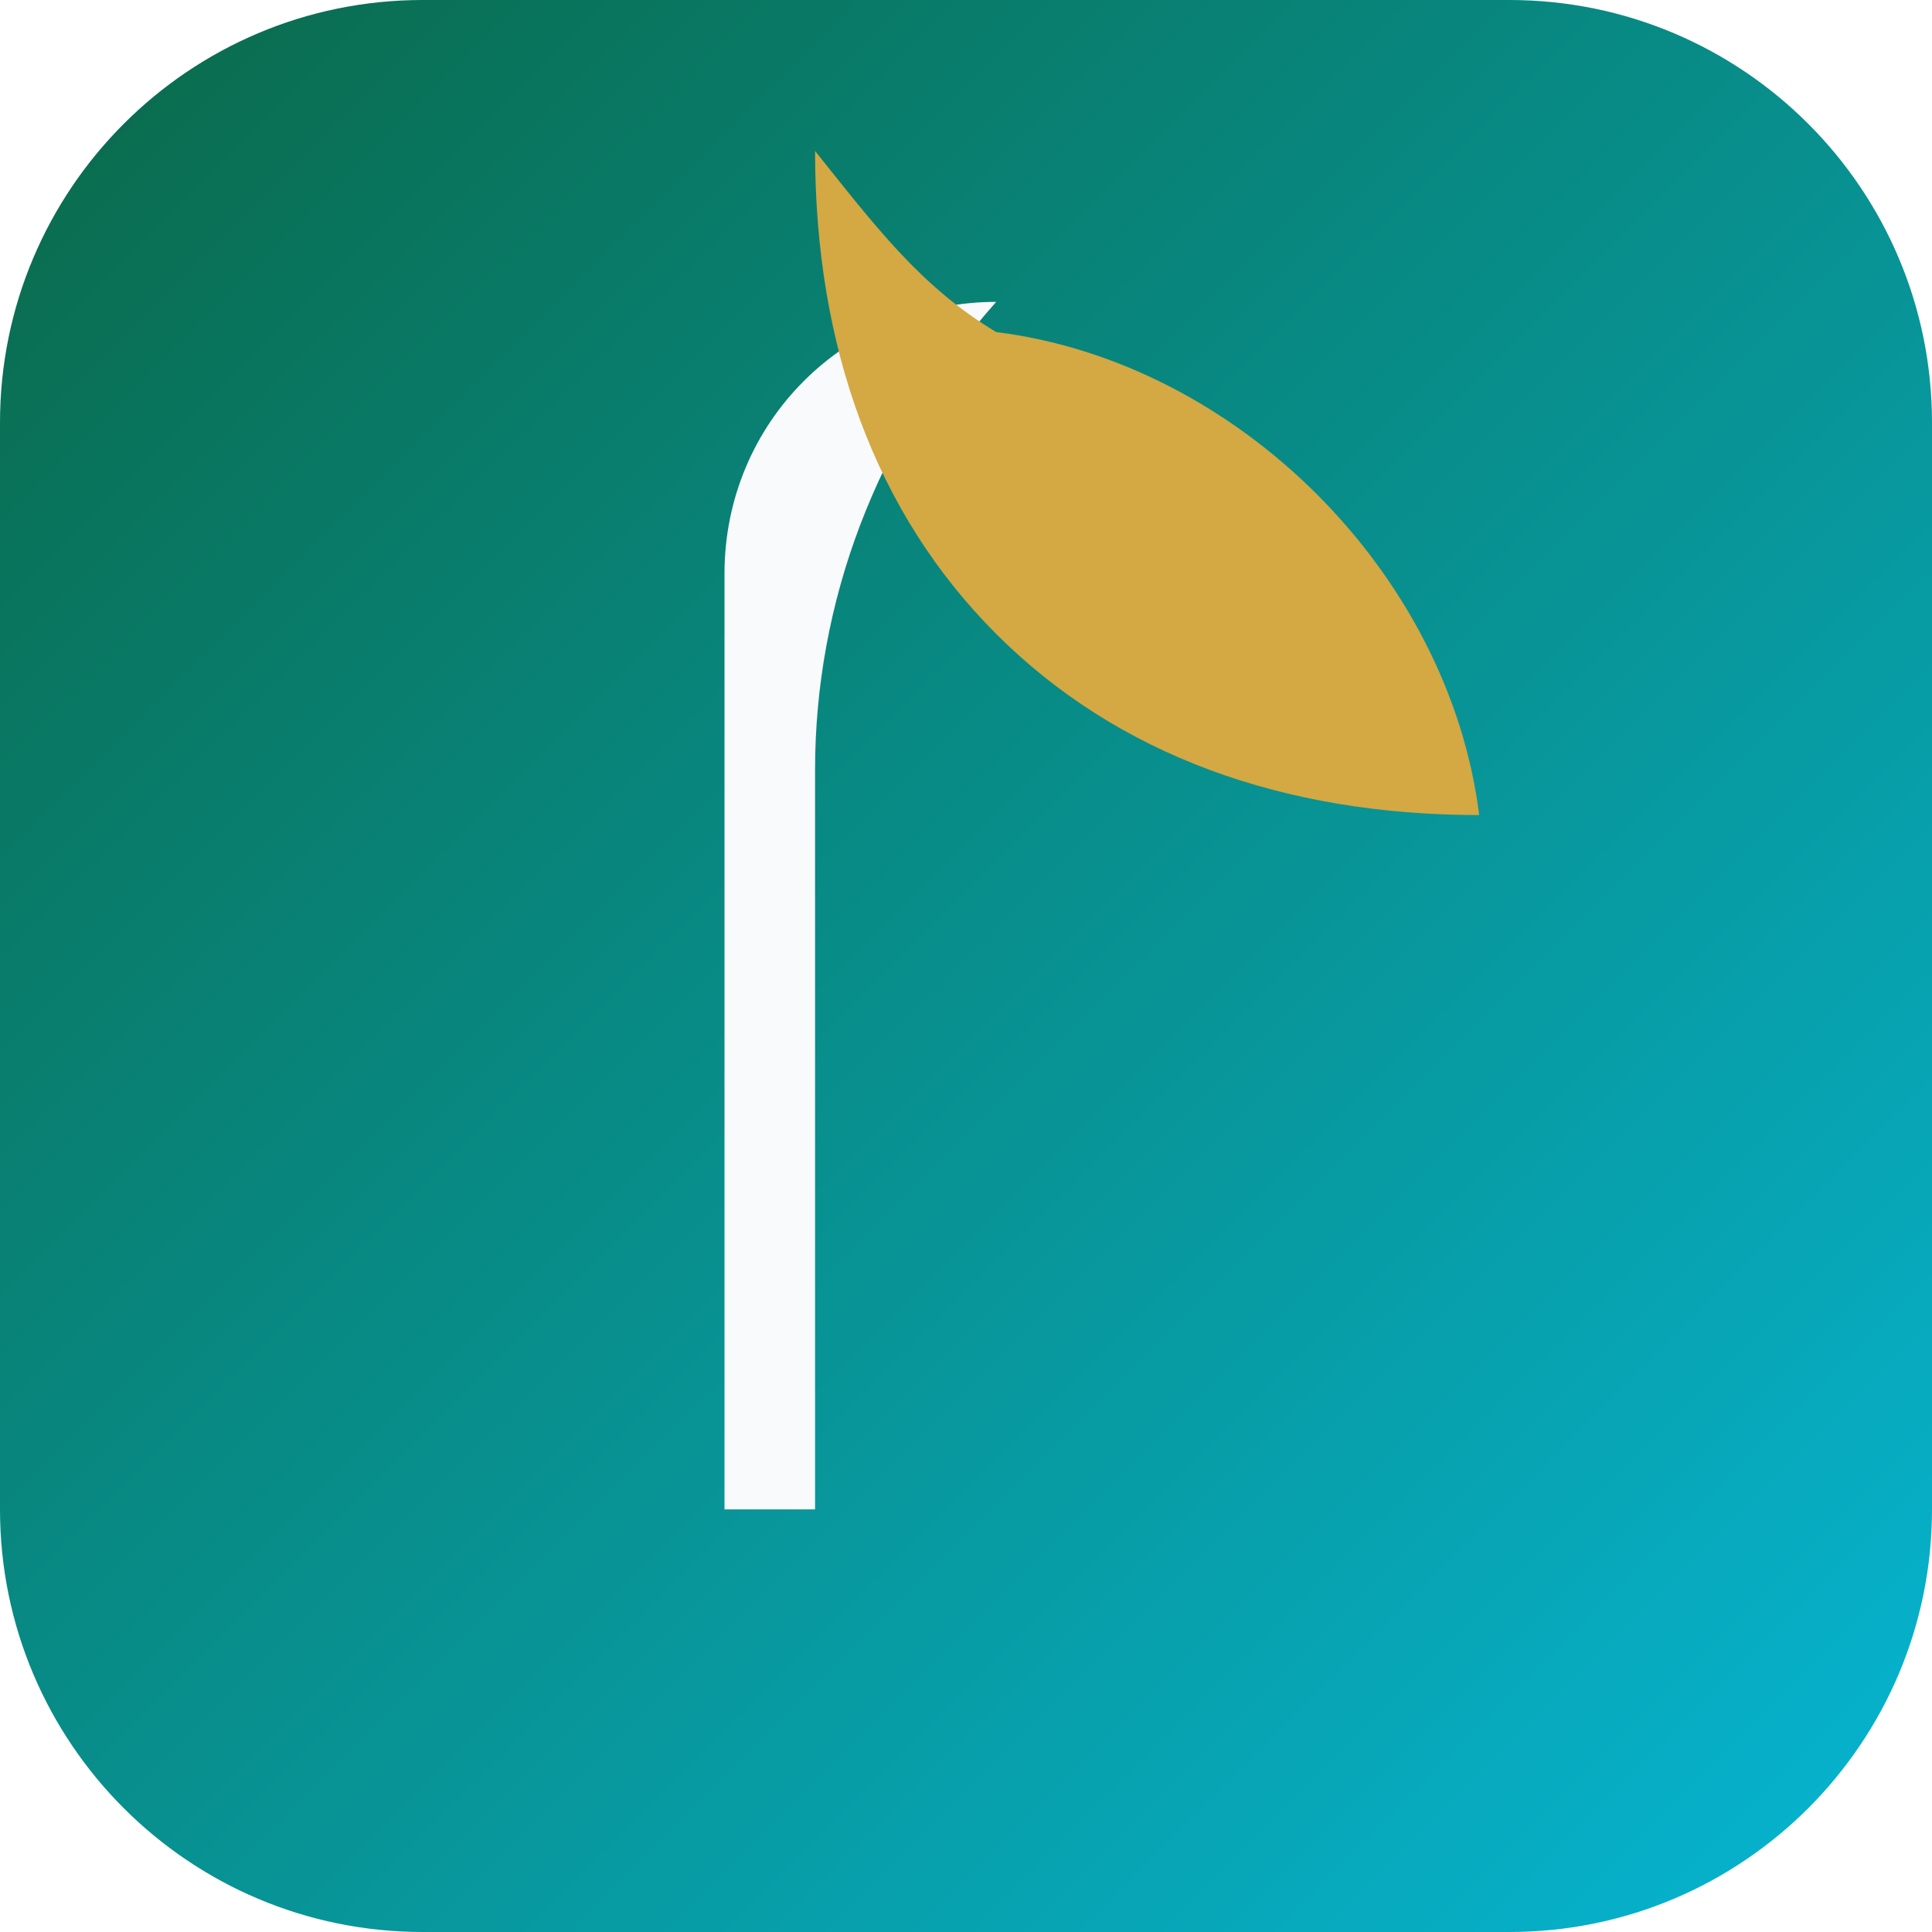
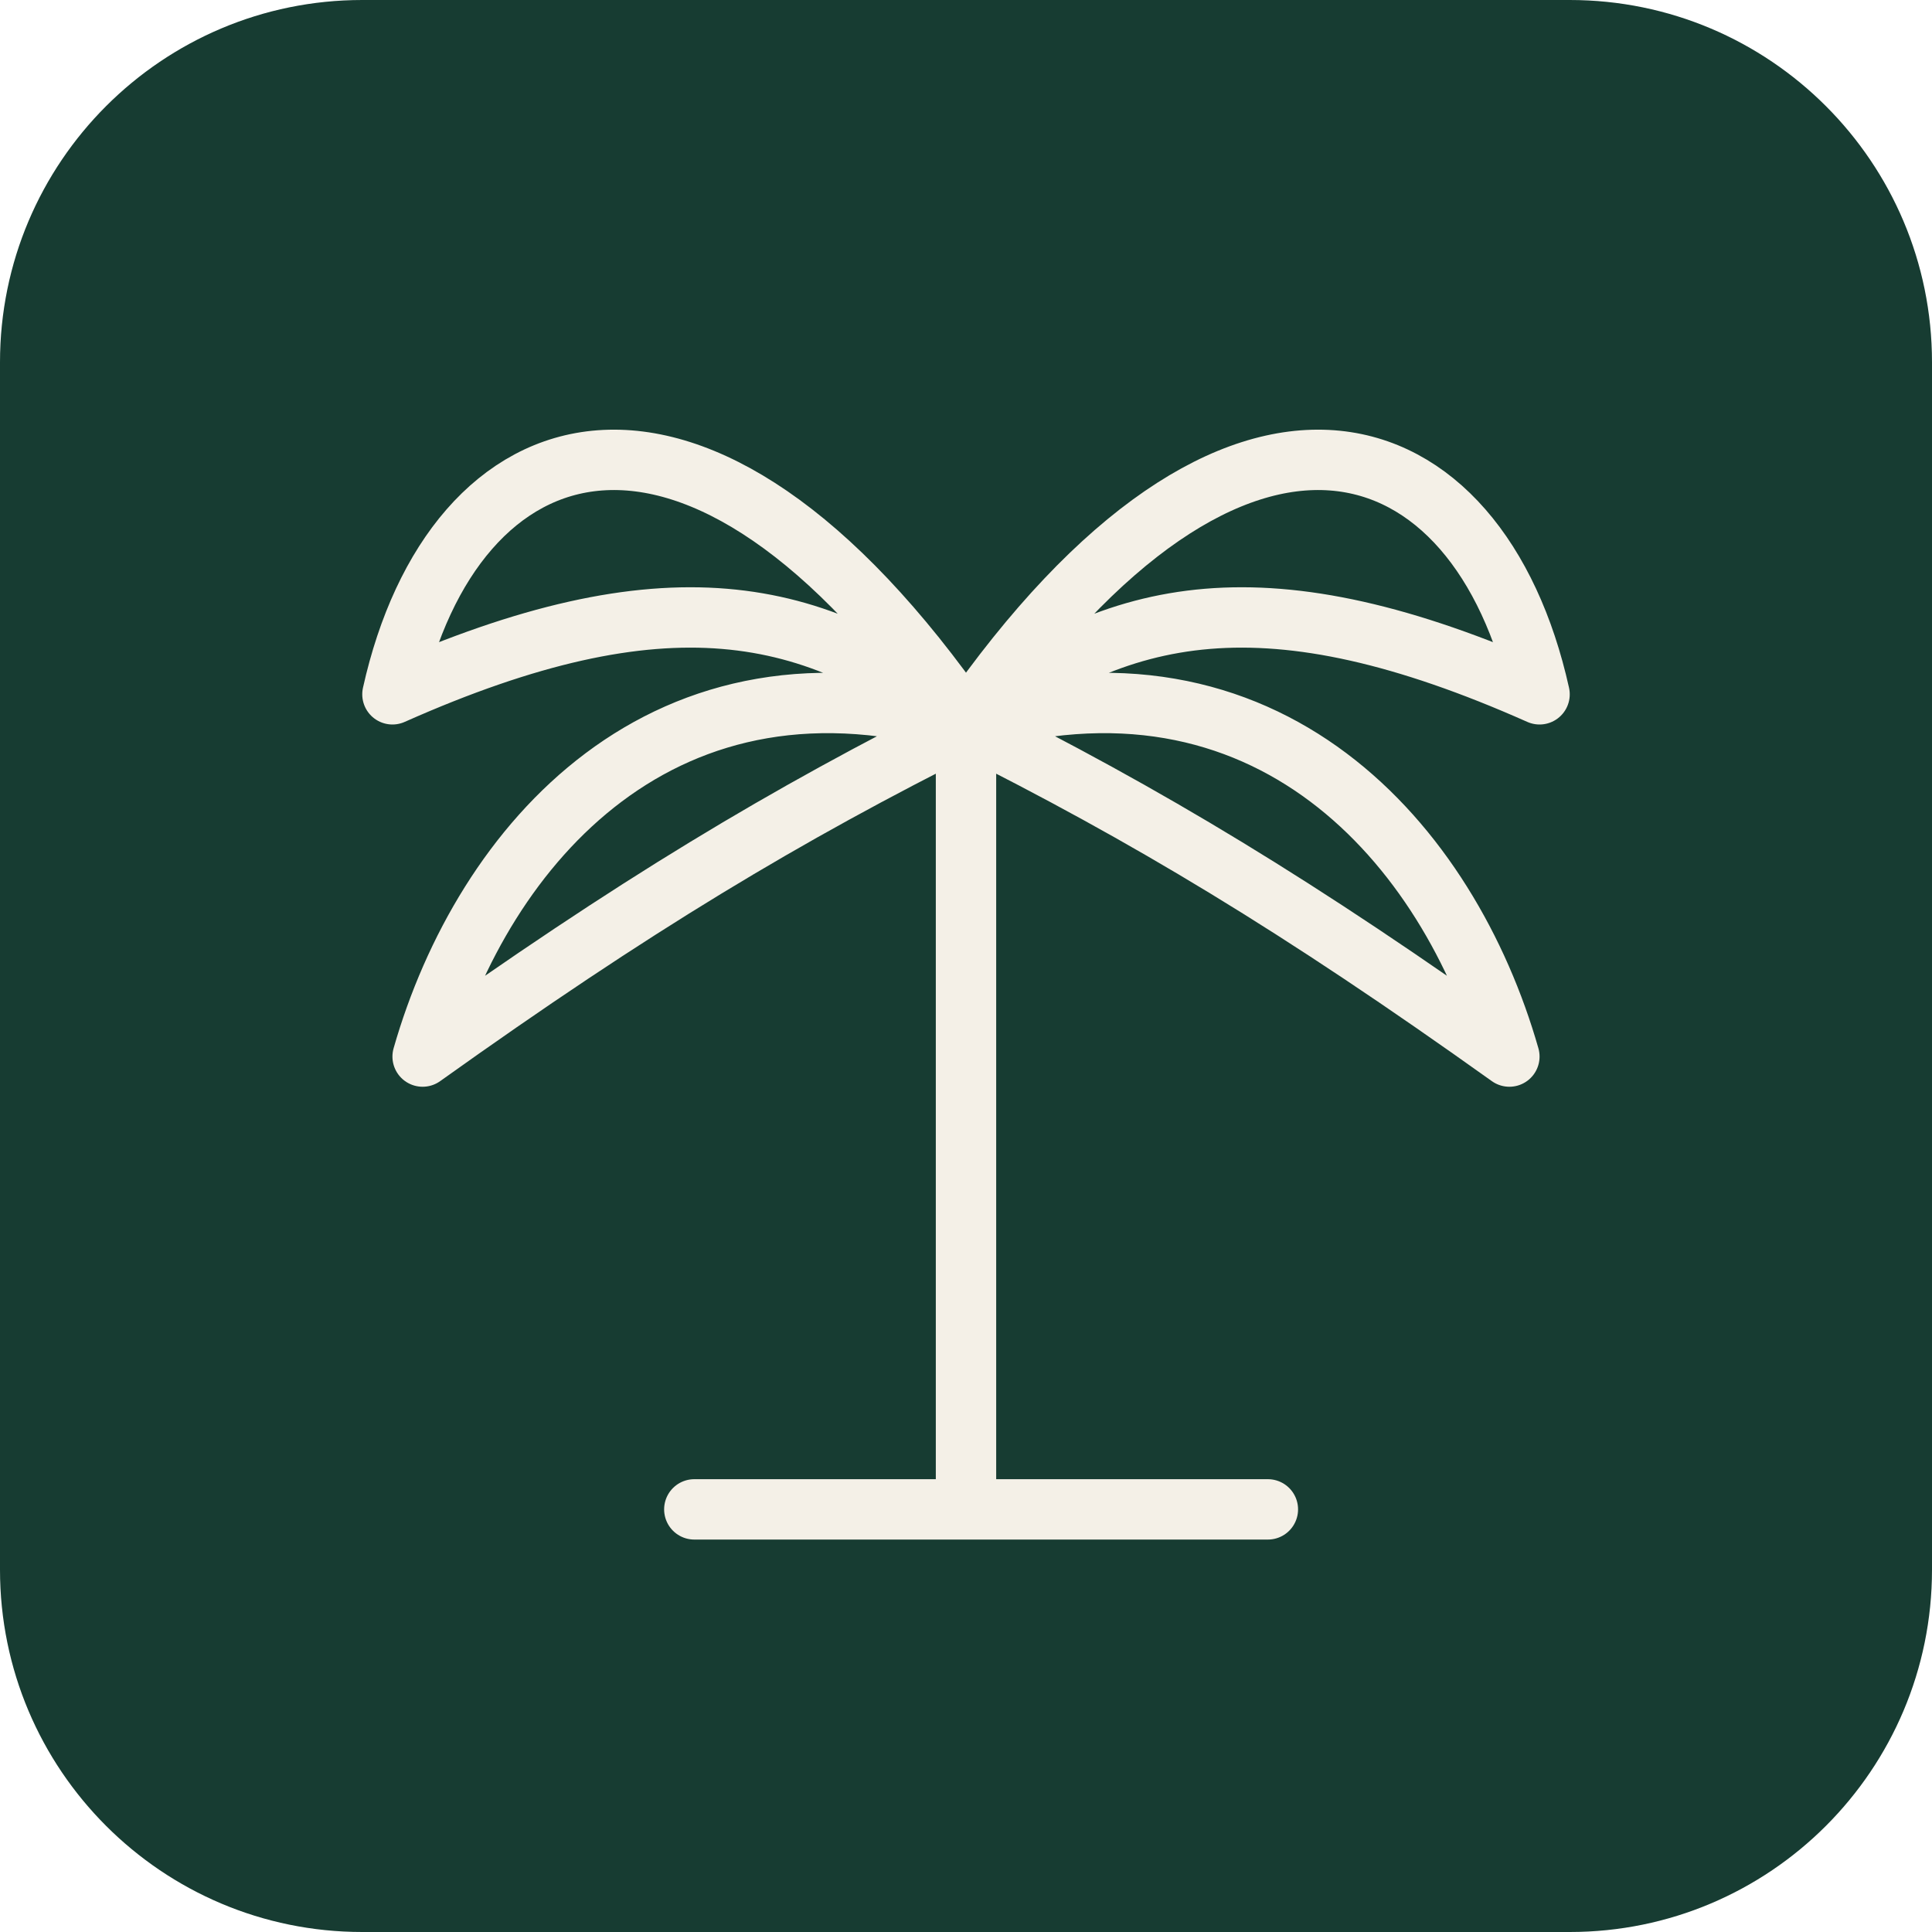
- <svg xmlns="http://www.w3.org/2000/svg" viewBox="0 0 128 128" role="img" aria-label="Kerala Tourism icon">
-   <defs>
-     <linearGradient id="g" x1="0" y1="0" x2="1" y2="1">
-       <stop offset="0%" stop-color="#0A6847" />
-       <stop offset="100%" stop-color="#06B6D4" />
-     </linearGradient>
-   </defs>
-   <rect width="128" height="128" rx="28" fill="url(#g)" />
-   <path d="M48 100V38c0-10 8-18 18-18h0v0c-8 9-12 20-12 31v49z" fill="#F8FAFC" />
-   <path d="M66 22c16 2 30 16 32 32-13 0-24-4-32-12s-12-19-12-32c4 5 7 9 12 12z" fill="#D4A843" />
+ <svg xmlns="http://www.w3.org/2000/svg" viewBox="0 0 64 64">
+   <rect width="64" height="64" rx="12" fill="#173c32" />
+   <g fill="none" stroke="#f4f0e7" stroke-width="2" stroke-linecap="round" stroke-linejoin="round">
+     <path d="M32 50V24M32 24C23 11 15 14 13 23c9-4 14-3 19 1ZM32 24c9-13 17-10 19-1-9-4-14-3-19 1ZM32 24C22 21 16 28 14 35c7-5 12-8 18-11ZM32 24c10-3 16 4 18 11-7-5-12-8-18-11ZM23 50h19" />
+   </g>
</svg>
